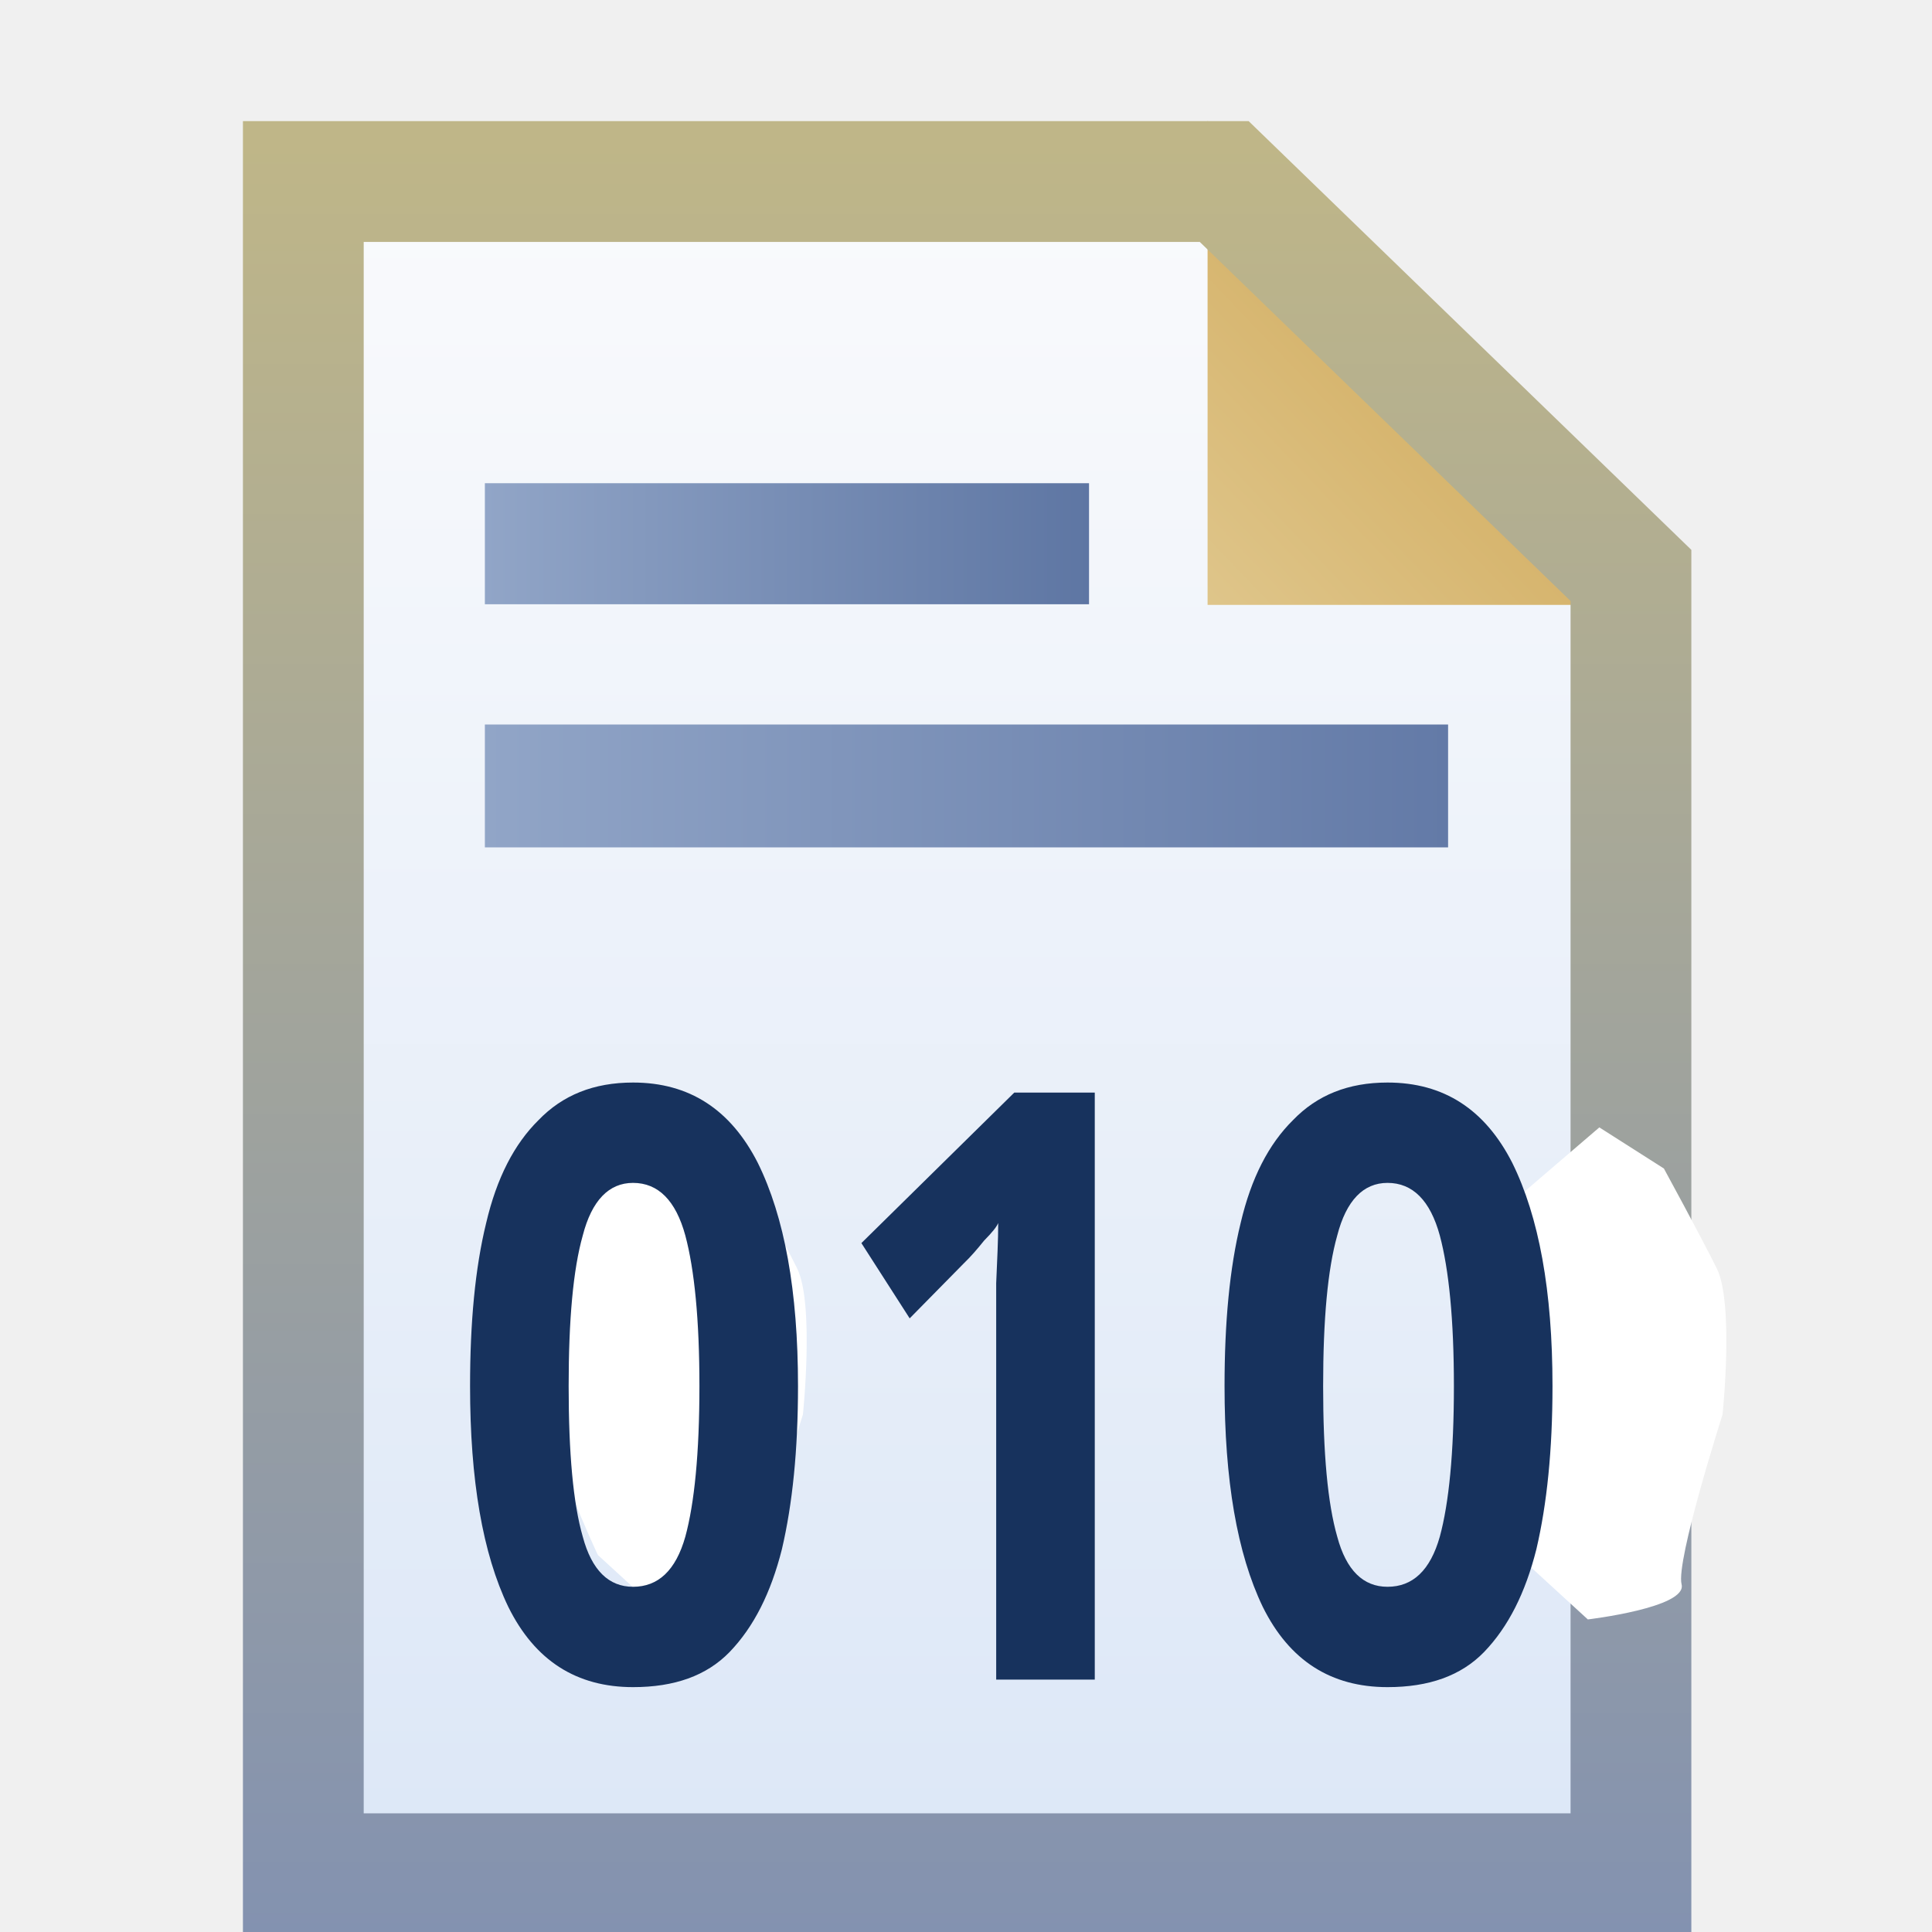
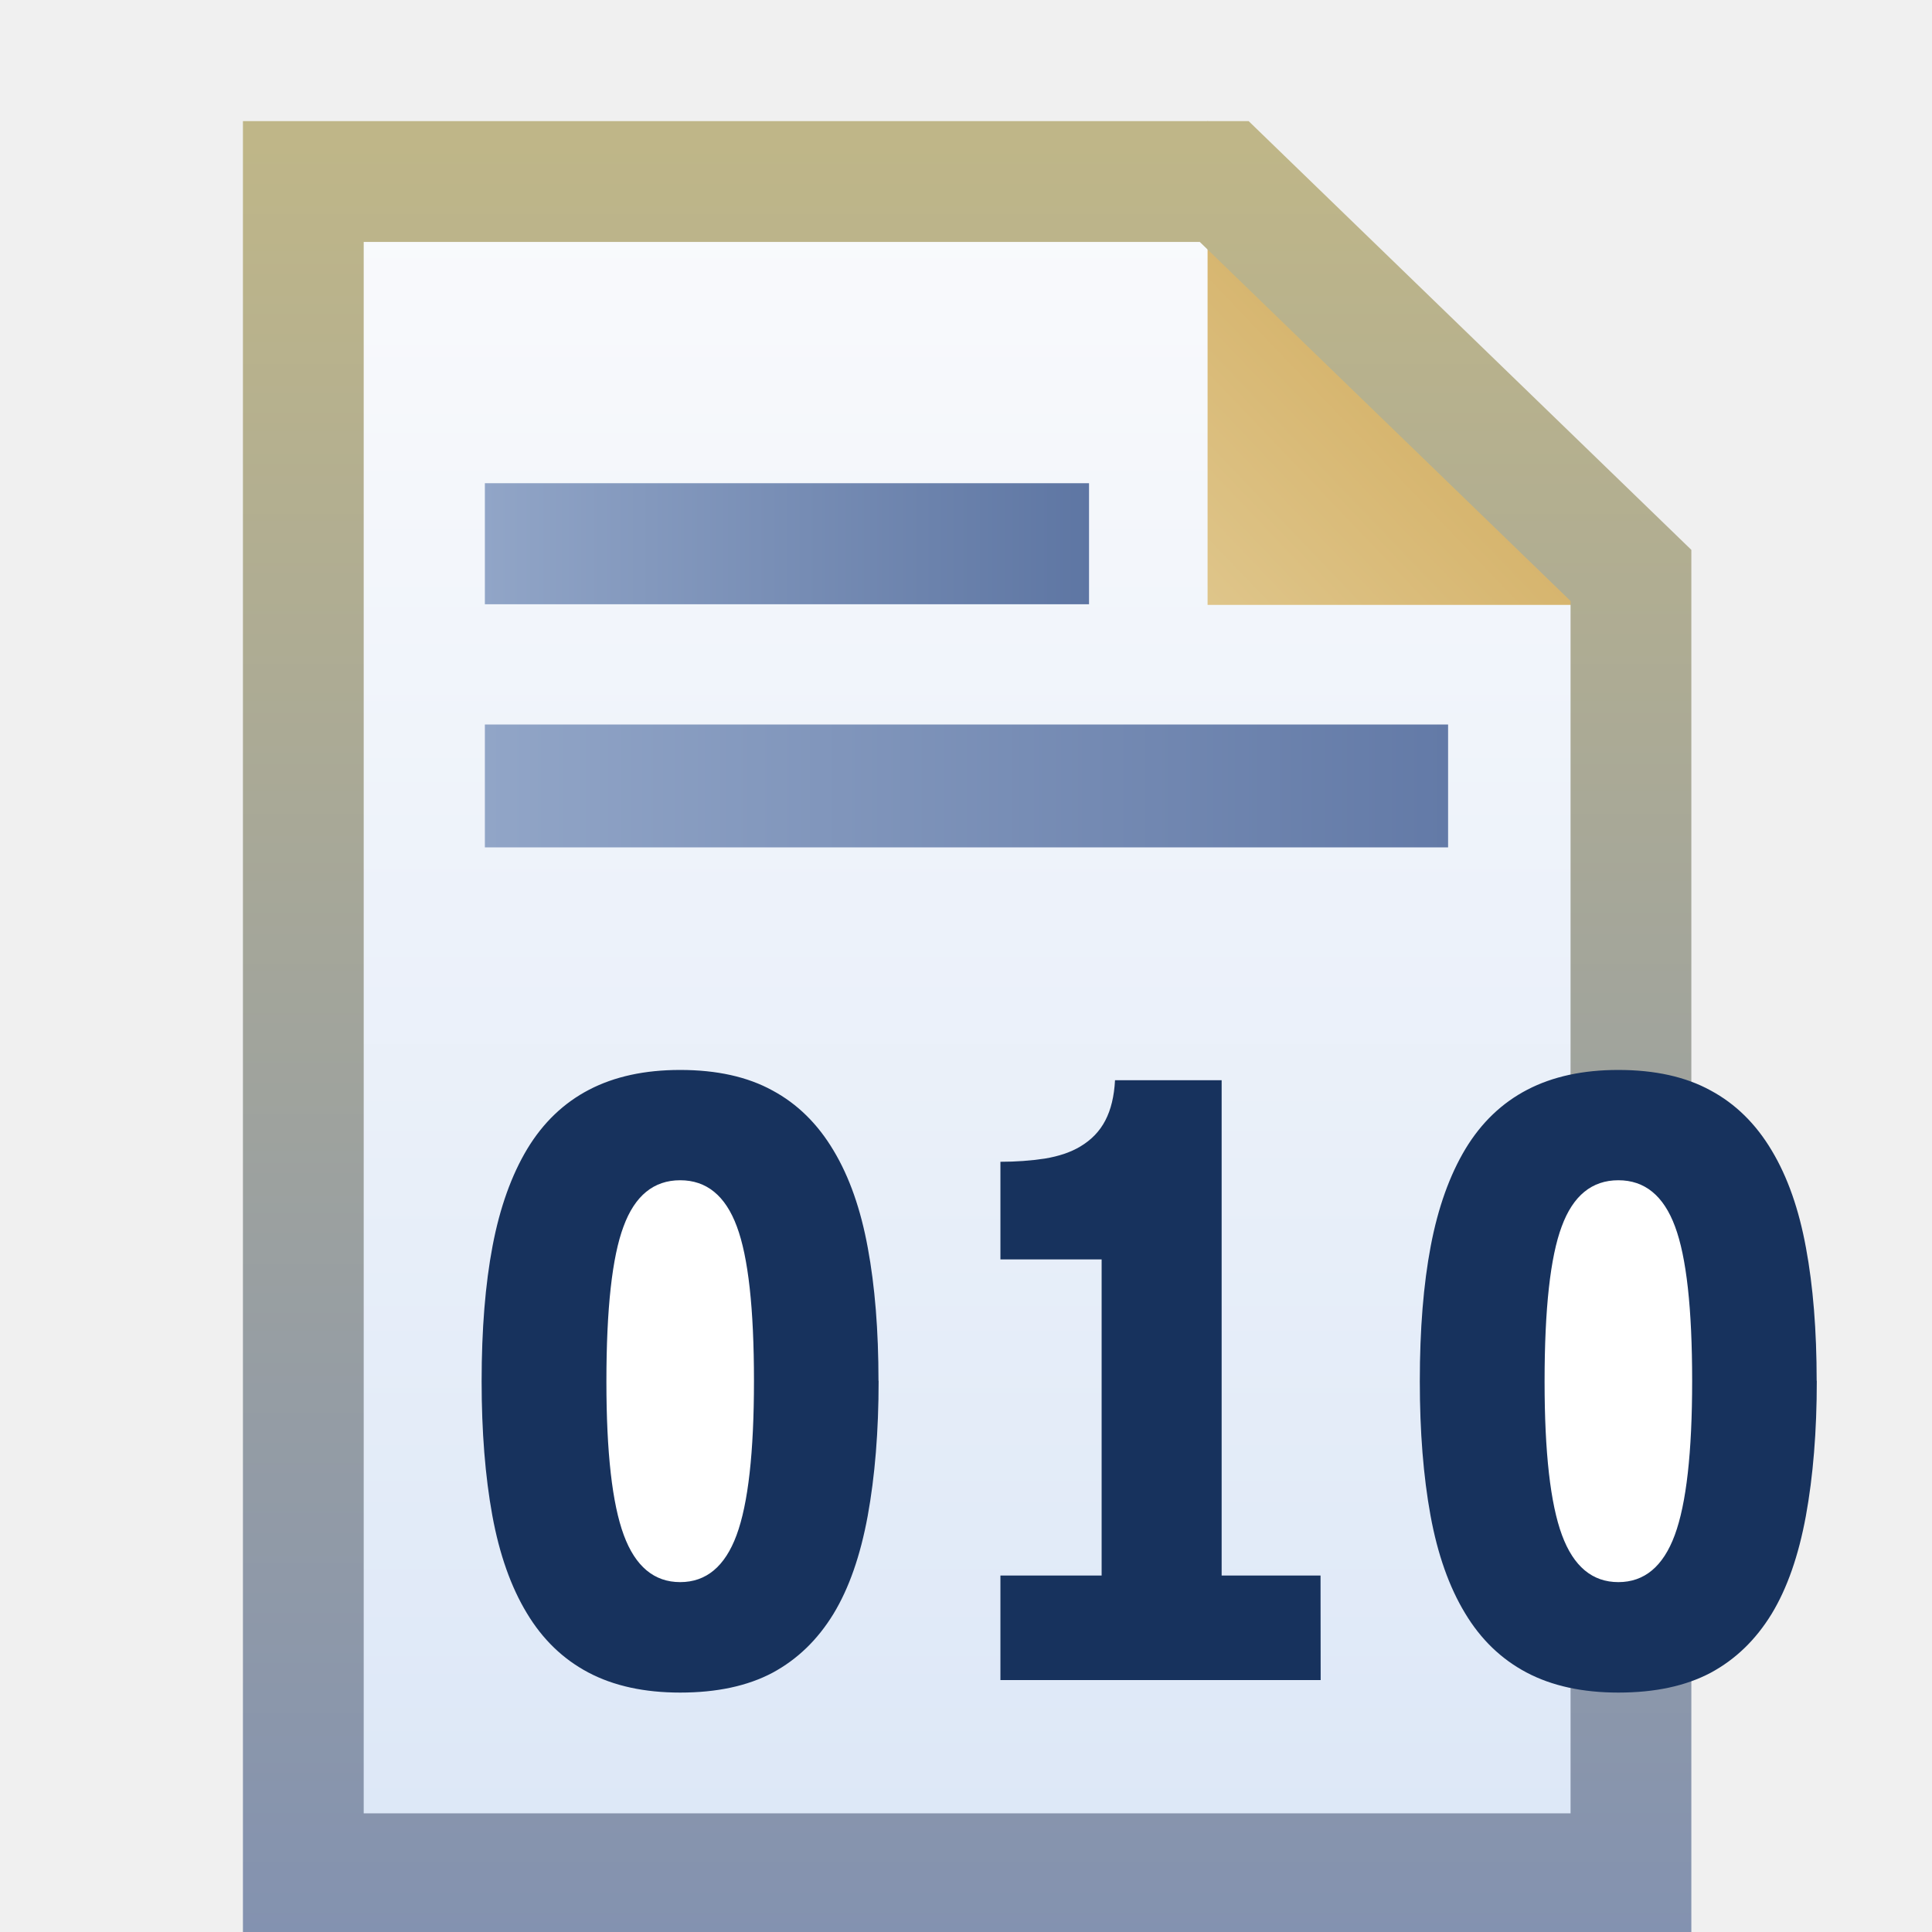
<svg xmlns="http://www.w3.org/2000/svg" xmlns:xlink="http://www.w3.org/1999/xlink" width="16" height="16" id="svg25490" version="1.1">
  <defs id="defs25492">
    <linearGradient xlink:href="#linearGradient11290" id="linearGradient8238" gradientUnits="userSpaceOnUse" x1="12.518" y1="1037.615" x2="12.518" y2="1044.481" />
    <linearGradient id="linearGradient11290">
      <stop style="stop-color:#567ead;stop-opacity:1" offset="0" id="stop11292" />
      <stop style="stop-color:#35679d;stop-opacity:1" offset="1" id="stop11294" />
    </linearGradient>
    <linearGradient y2="1044.481" x2="12.518" y1="1037.615" x1="12.518" gradientUnits="userSpaceOnUse" id="linearGradient25569" xlink:href="#linearGradient11290" />
    <linearGradient y2="1044.481" x2="12.518" y1="1037.615" x1="12.518" gradientUnits="userSpaceOnUse" id="linearGradient25571" xlink:href="#linearGradient11290" />
    <linearGradient gradientTransform="translate(-3.851833,-1.044194)" xlink:href="#linearGradient4994-6" id="linearGradient4101" gradientUnits="userSpaceOnUse" x1="9.895" y1="1039.153" x2="9.895" y2="1051.838" />
    <linearGradient id="linearGradient4994-6">
      <stop id="stop4996-1" offset="0" style="stop-color:#f9fafc;stop-opacity:1;" />
      <stop id="stop4998-89" offset="1" style="stop-color:#dce7f7;stop-opacity:1" />
    </linearGradient>
    <linearGradient id="linearGradient4894-6">
      <stop id="stop4896-8" offset="0" style="stop-color:#e0c88f;stop-opacity:1" />
      <stop id="stop4898-5" offset="1" style="stop-color:#d5b269;stop-opacity:1" />
    </linearGradient>
    <linearGradient gradientTransform="translate(0.1481669,-1.044194)" gradientUnits="userSpaceOnUse" y2="1040.33" x2="9.987" y1="1042.231" x1="7.999" id="linearGradient4900-1" xlink:href="#linearGradient4894-6" />
    <linearGradient id="linearGradient4902-3">
      <stop id="stop4904-2" offset="0" style="stop-color:#bfb688;stop-opacity:1" />
      <stop id="stop4906-2" offset="1" style="stop-color:#8392b0;stop-opacity:1" />
    </linearGradient>
    <linearGradient gradientTransform="translate(-3.851833,-1.044194)" gradientUnits="userSpaceOnUse" y2="1052.323" x2="10.545" y1="1038.578" x1="10.545" id="linearGradient4908-2" xlink:href="#linearGradient4902-3" />
    <linearGradient id="linearGradient4877-6">
      <stop style="stop-color:#91a5c7;stop-opacity:1;" offset="0" id="stop4879-1" />
      <stop style="stop-color:#5e76a3;stop-opacity:1" offset="1" id="stop4881-4" />
    </linearGradient>
    <linearGradient gradientTransform="matrix(1.155105,0,0,0.9144714,-5.082688,86.04816)" gradientUnits="userSpaceOnUse" y2="1043.857" x2="11" y1="1043.857" x1="7.007" id="linearGradient4867-7" xlink:href="#linearGradient4877-6" />
    <linearGradient id="linearGradient4861-1">
      <stop id="stop4863-1" offset="0" style="stop-color:#91a5c7;stop-opacity:1;" />
      <stop id="stop4865-52" offset="1" style="stop-color:#637aa7;stop-opacity:1" />
    </linearGradient>
    <linearGradient gradientTransform="matrix(1.051491,0,0,0.9287262,-4.356661,71.15955)" gradientUnits="userSpaceOnUse" y2="1045.857" x2="14" y1="1045.857" x1="7.007" id="linearGradient4869-17" xlink:href="#linearGradient4861-1" />
  </defs>
  <g id="layer1" transform="translate(0,-1036.362)">
    <g transform="translate(324.0078,-599.7683)" style="stroke:url(#linearGradient8238);stroke-opacity:1;display:inline" id="layer1-2">
      <g id="g11331-3-1-1-7" style="stroke:url(#linearGradient25569);display:inline" transform="matrix(0.279033,0,0,0.279033,-100.5321,912.079)">
        <g style="fill:#737986;fill-opacity:1;stroke:#595e68;stroke-opacity:1" id="g13408-8-9" />
      </g>
      <g id="g6124-3" style="stroke:url(#linearGradient25571);display:inline" transform="matrix(-1,0,0,1,16.12959,8.014063)">
        <g id="text6430" style="font-size:13.589px;font-style:normal;font-weight:normal;line-height:125%;letter-spacing:0px;word-spacing:0px;fill:#ffffff;fill-opacity:1;stroke:none;font-family:Sans" transform="scale(-1,1)" />
        <g id="g6438" style="font-size:13.589px;font-style:normal;font-weight:normal;line-height:125%;letter-spacing:0px;word-spacing:0px;fill:#ffffff;fill-opacity:1;stroke:none;display:inline;font-family:Sans" transform="scale(-1,1)">
          <g style="font-size:13.589px;font-style:normal;font-weight:normal;line-height:125%;letter-spacing:0px;word-spacing:0px;fill:#236298;fill-opacity:1;stroke:#236298;stroke-width:0.249;stroke-miterlimit:4;stroke-opacity:1;stroke-dasharray:none;display:inline;font-family:Sans" id="layer1-9" transform="matrix(1.2779,0,0.03747938,1.2779,-58.56426,-297.7953)">
            <g transform="translate(20,0)" id="text3909-7-7-1" style="font-size:11.052px;font-style:normal;font-variant:normal;font-weight:normal;font-stretch:normal;text-align:start;line-height:125%;letter-spacing:0px;word-spacing:0px;writing-mode:lr-tb;text-anchor:start;fill:#236298;fill-opacity:1;stroke:#236298;stroke-width:0.249;stroke-miterlimit:4;stroke-opacity:1;stroke-dasharray:none;display:inline;font-family:AustralianFlyingCorpsStencil;-inkscape-font-specification:AustralianFlyingCorpsStencil">
              <g transform="matrix(0.8489317,0,-0.02489823,0.8489317,-258.1493,627.1952)" style="display:inline" id="layer1-95">
                <path id="rect4001-3" d="m 1.645,1037.86 7.01,0 3.062,3.007 0,9.955 -10.072,0 z" style="fill:url(#linearGradient4101);fill-opacity:1;stroke:none;display:inline" />
                <path id="path4884" d="m 8.528,1037.397 0,3.695 3.574,0 z" style="display:inline;fill:url(#linearGradient4900-1);fill-opacity:1;stroke:none" />
                <path id="rect4001" d="m 1.625,1037.86 7.03,0 3.105,3.007 0,9.911 -10.135,0 z" style="display:inline;fill:none;stroke:url(#linearGradient4908-2);stroke-width:0.922;stroke-linecap:butt;stroke-linejoin:miter;stroke-miterlimit:4;stroke-dasharray:none;stroke-dashoffset:0;stroke-opacity:1" />
                <rect y="1040.163" x="3.011" height="0.924" width="4.612" id="rect4001-1" style="display:inline;fill:url(#linearGradient4867-7);fill-opacity:1;stroke:none" />
                <rect y="1042.005" x="3.011" height="0.938" width="7.353" id="rect4001-1-7" style="display:inline;fill:url(#linearGradient4869-17);fill-opacity:1;stroke:none" />
                <g id="g4920" transform="matrix(1.097625,0,0,1.097625,-1.271989,-102.1955)">
                  <path id="path4114" d="m 11.653,1045.235 -0.855,0.733 c 0,0 -0.081,0.815 -0.081,1.141 0,0.326 0.367,1.1 0.367,1.1 l 0.489,0.448 c 0,0 0.693,-0.082 0.652,-0.244 -0.041,-0.163 0.285,-1.181 0.285,-1.181 0,0 0.081,-0.774 -0.041,-1.018 -0.122,-0.244 -0.367,-0.693 -0.367,-0.693 z" style="font-size:11.052px;font-style:normal;font-variant:normal;font-weight:normal;font-stretch:normal;text-align:start;line-height:125%;letter-spacing:0px;word-spacing:0px;writing-mode:lr-tb;text-anchor:start;fill:#ffffff;fill-opacity:1;stroke:none;display:inline;font-family:AustralianFlyingCorpsStencil;-inkscape-font-specification:AustralianFlyingCorpsStencil" />
                  <path id="path4114-5" d="m 5.257,1045.235 -0.855,0.733 c 0,0 -0.081,0.815 -0.081,1.141 0,0.326 0.367,1.1 0.367,1.1 l 0.489,0.448 c 0,0 0.693,-0.082 0.652,-0.244 -0.041,-0.163 0.285,-1.181 0.285,-1.181 0,0 0.081,-0.774 -0.041,-1.018 -0.122,-0.244 -0.367,-0.693 -0.367,-0.693 z" style="font-size:11.052px;font-style:normal;font-variant:normal;font-weight:normal;font-stretch:normal;text-align:start;line-height:125%;letter-spacing:0px;word-spacing:0px;writing-mode:lr-tb;text-anchor:start;fill:#ffffff;fill-opacity:1;stroke:none;display:inline;font-family:AustralianFlyingCorpsStencil;-inkscape-font-specification:AustralianFlyingCorpsStencil" />
-                   <text transform="scale(0.8955428,1.116641)" id="text4130" y="939.495" x="4.053" style="font-style:normal;font-weight:normal;font-size:5.124px;line-height:125%;font-family:Sans;letter-spacing:0px;word-spacing:0px;fill:#17325d;fill-opacity:1;stroke:none" xml:space="preserve">
-                     <tspan style="font-weight:bold;fill:#17325d;fill-opacity:1" y="939.495" x="4.053" id="tspan4132">010</tspan>
-                   </text>
+                   <path style="font-weight:bold;font-size:5.124px;line-height:1.25;font-family:sans-serif;fill:#17325d;stroke:none" d="m 7.415,937.631 q 0,0.47 -0.085,0.843 -0.085,0.37 -0.265,0.608 -0.185,0.243 -0.475,0.368 -0.29,0.123 -0.716,0.123 -0.418,0 -0.713,-0.125 -0.295,-0.125 -0.478,-0.37 -0.185,-0.245 -0.268,-0.608 -0.083,-0.365 -0.083,-0.836 0,-0.485 0.085,-0.843 0.085,-0.358 0.27,-0.605 0.185,-0.245 0.48,-0.368 0.295,-0.123 0.706,-0.123 0.428,0 0.718,0.128 0.29,0.125 0.475,0.375 0.183,0.245 0.265,0.605 0.083,0.358 0.083,0.828 z m -0.968,0 q 0,-0.676 -0.133,-0.961 -0.133,-0.288 -0.44,-0.288 -0.308,0 -0.44,0.288 -0.133,0.285 -0.133,0.966 0,0.663 0.135,0.956 0.135,0.293 0.438,0.293 0.303,0 0.438,-0.293 0.135,-0.293 0.135,-0.961 z m 4.401,1.864 H 8.361 v -0.651 h 0.786 v -1.969 H 8.361 v -0.608 q 0.18,0 0.345,-0.02 0.165,-0.022 0.275,-0.075 0.13,-0.062 0.195,-0.163 0.065,-0.1 0.075,-0.25 h 0.828 v 3.085 h 0.768 z m 3.853,-1.864 q 0,0.47 -0.085,0.843 -0.085,0.37 -0.265,0.608 -0.185,0.243 -0.475,0.368 -0.29,0.123 -0.716,0.123 -0.418,0 -0.713,-0.125 -0.295,-0.125 -0.478,-0.37 -0.185,-0.245 -0.268,-0.608 -0.083,-0.365 -0.083,-0.836 0,-0.485 0.085,-0.843 0.085,-0.358 0.27,-0.605 0.185,-0.245 0.48,-0.368 0.295,-0.123 0.706,-0.123 0.428,0 0.718,0.128 0.29,0.125 0.475,0.375 0.183,0.245 0.265,0.605 0.083,0.358 0.083,0.828 z m -0.968,0 q 0,-0.676 -0.133,-0.961 -0.133,-0.288 -0.44,-0.288 -0.308,0 -0.44,0.288 -0.133,0.285 -0.133,0.966 0,0.663 0.135,0.956 0.135,0.293 0.438,0.293 0.303,0 0.438,-0.293 0.135,-0.293 0.135,-0.961 z" id="text4130" transform="scale(0.8955428,1.116641)" aria-label="010" />
                </g>
              </g>
            </g>
          </g>
        </g>
      </g>
    </g>
  </g>
</svg>
